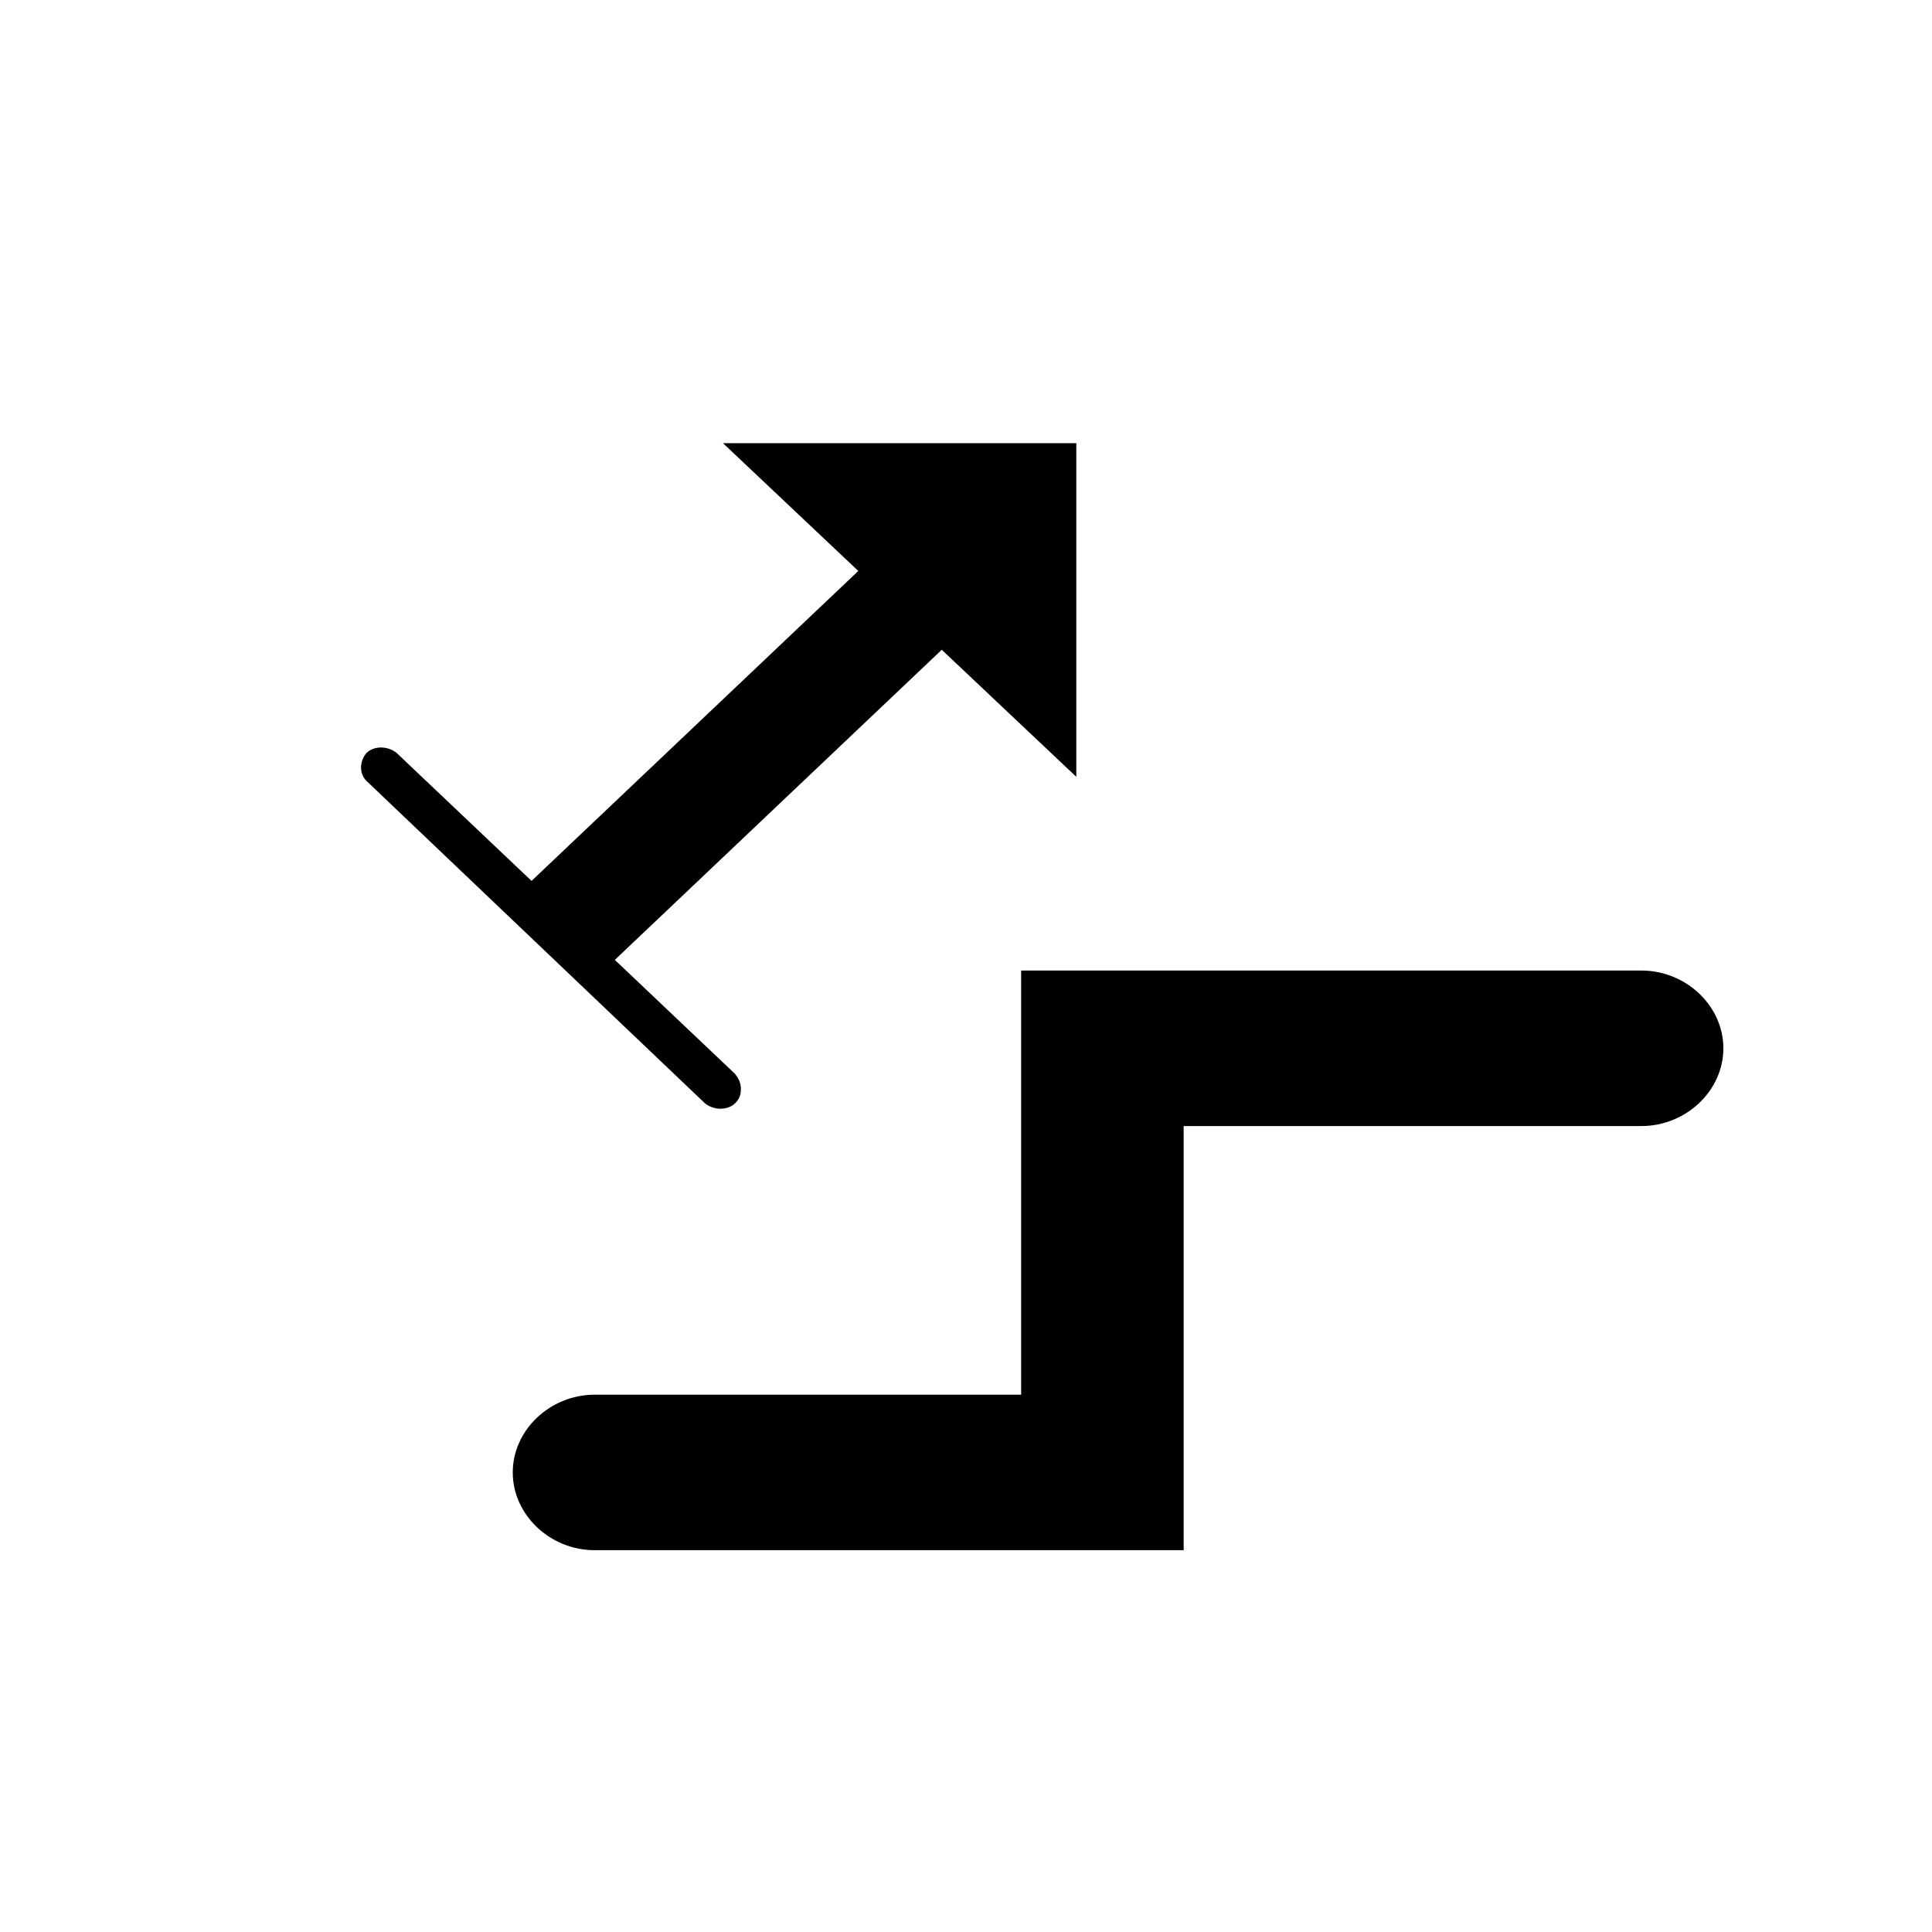
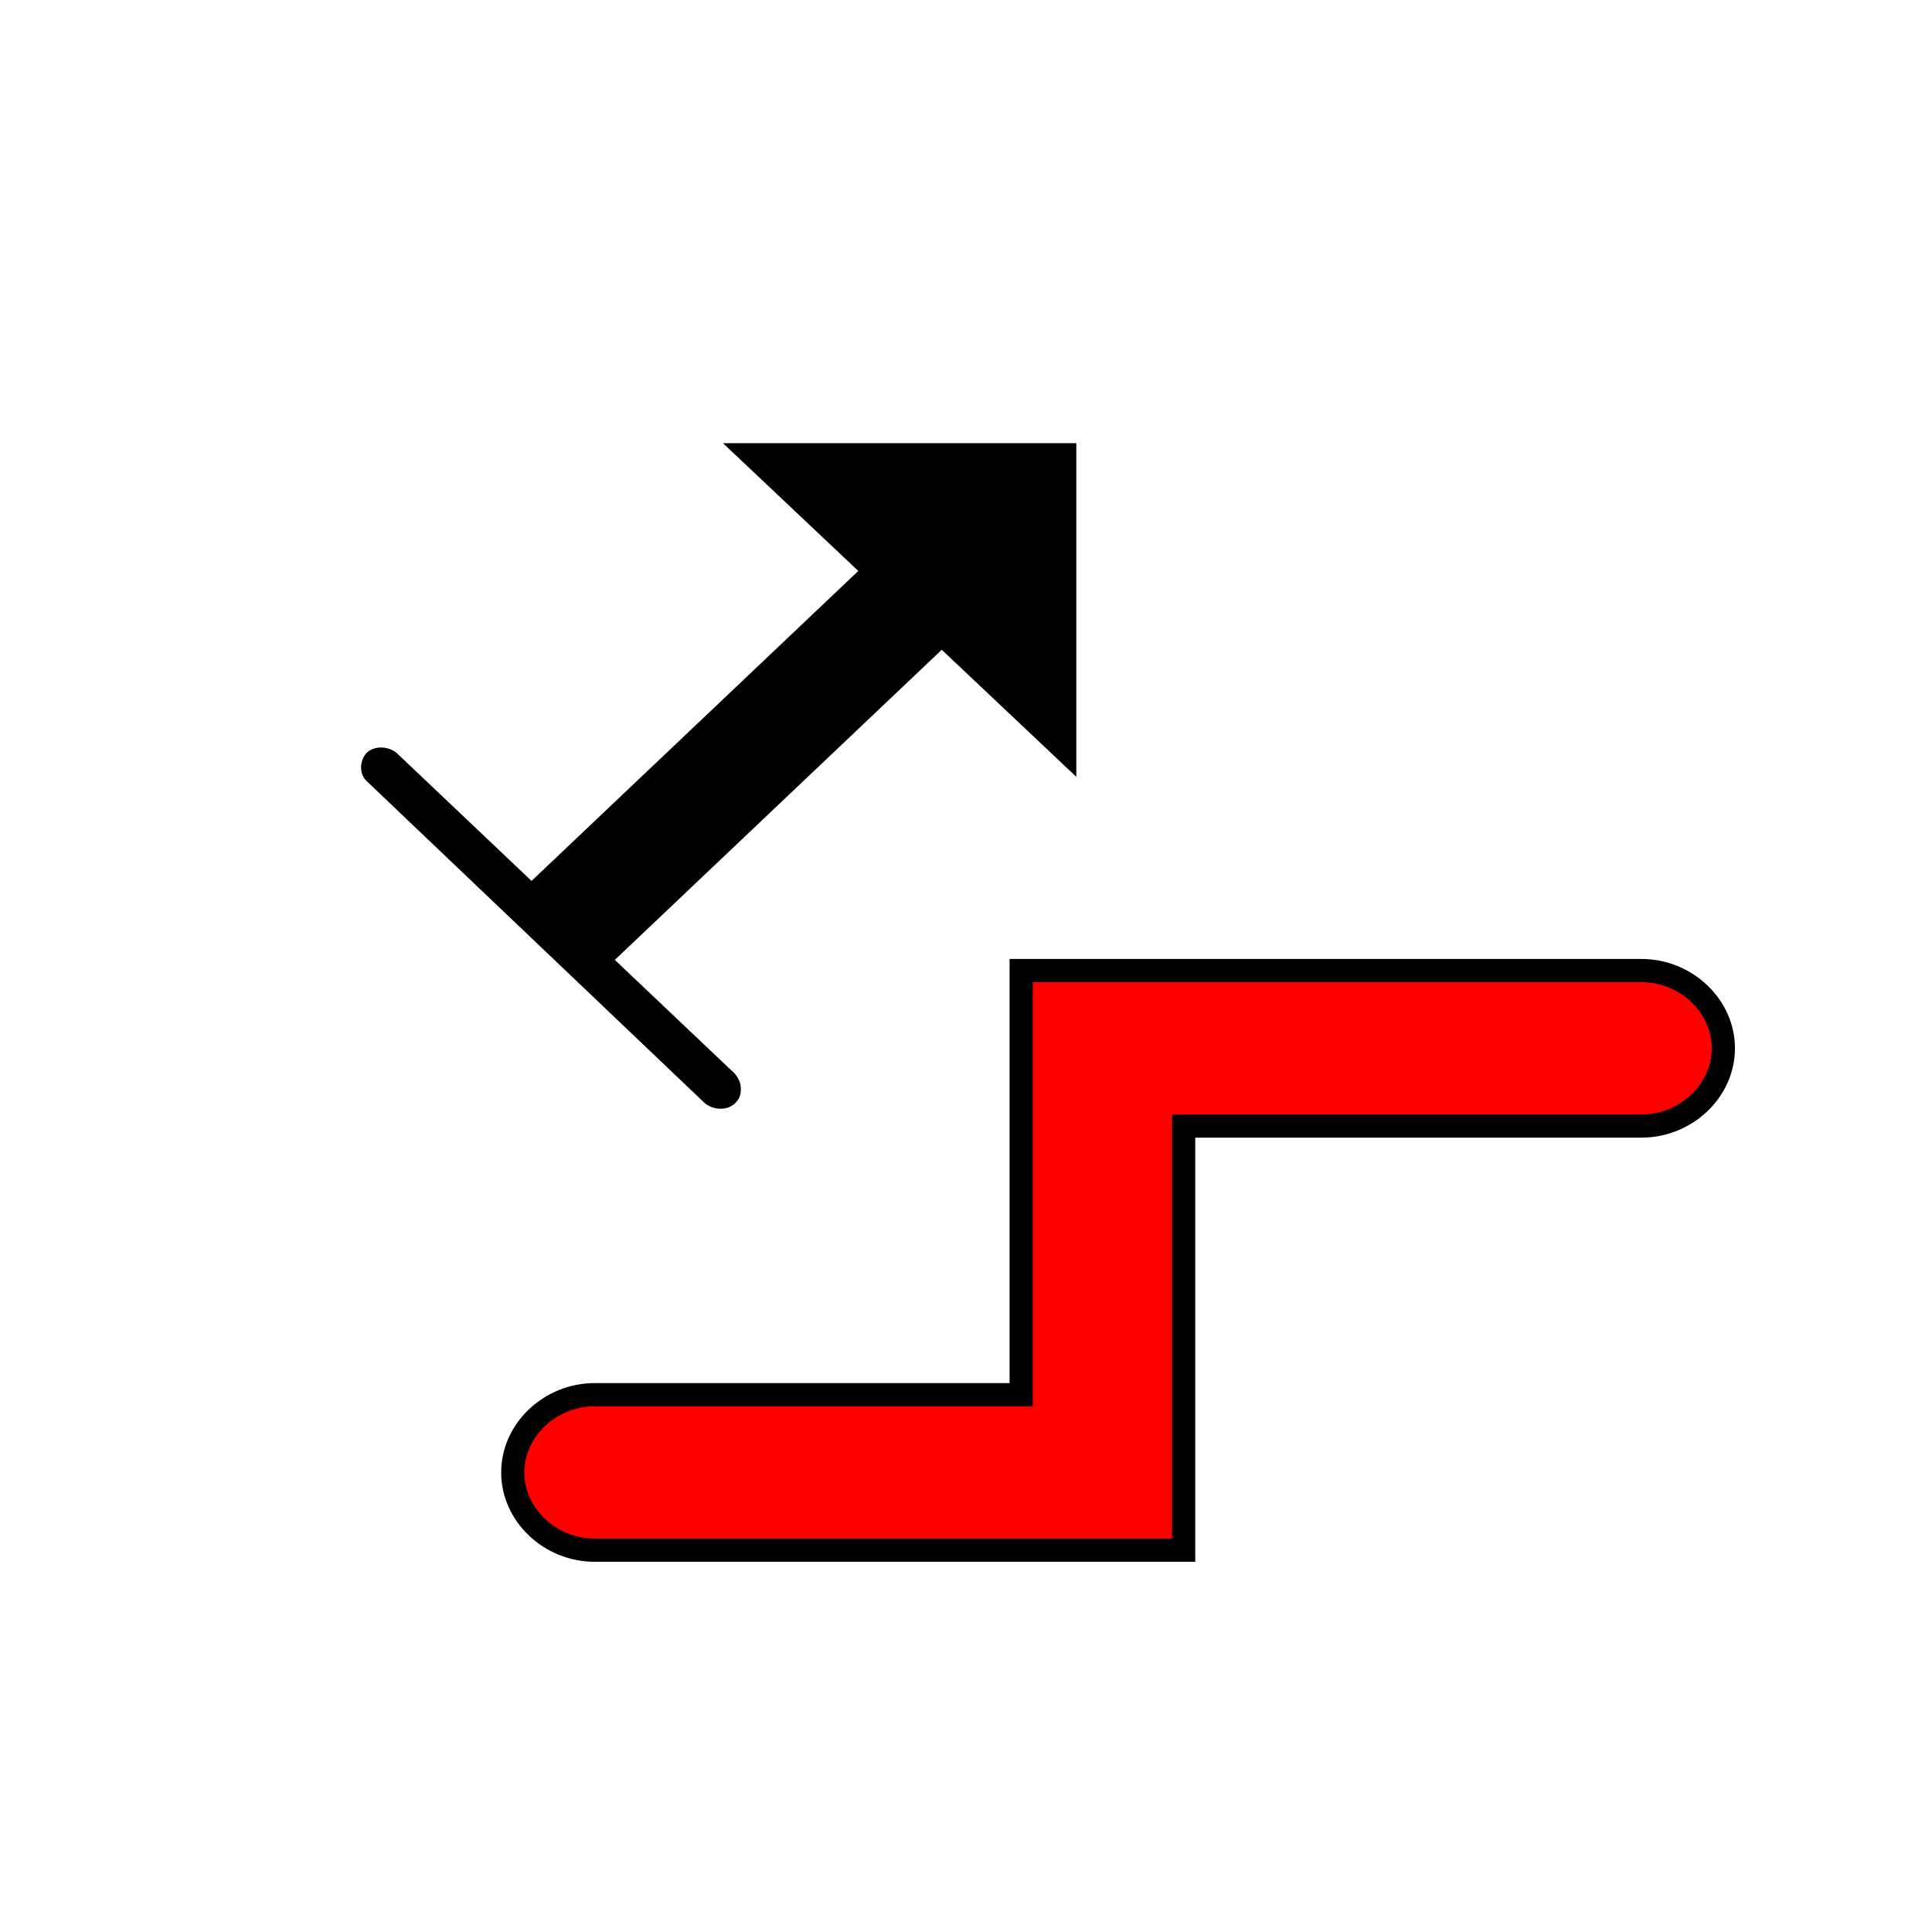
<svg xmlns="http://www.w3.org/2000/svg" version="1.1" id="Layer_1" x="0px" y="0px" viewBox="0 0 250 250" style="enable-background:new 0 0 250 250;" xml:space="preserve">
  <defs id="defs4241" />
-   <path id="XMLID_12_" d="m 153.165,200.596 -76.203,0 c -5.788,0 -10.611,-4.574 -10.611,-10.062 0,-5.488 4.823,-10.062 10.611,-10.062 l 55.175,0 0,-54.885 80.255,0 c 5.788,0 10.611,4.574 10.611,10.062 0,5.488 -4.823,10.062 -10.611,10.062 l -59.226,0 0,54.885 z" />
+   <path id="XMLID_12_" d="m 153.165,200.596 -76.203,0 c -5.788,0 -10.611,-4.574 -10.611,-10.062 0,-5.488 4.823,-10.062 10.611,-10.062 l 55.175,0 0,-54.885 80.255,0 c 5.788,0 10.611,4.574 10.611,10.062 0,5.488 -4.823,10.062 -10.611,10.062 l -59.226,0 0,54.885 z" style="fill:#ff0000;stroke:#000000;stroke-width:3;stroke-dasharray:none" />
  <g id="XMLID_19_" transform="matrix(1.9292,0,0,1.829492,24.48691,-102.002)">
    <g id="XMLID_21_">
      <g id="XMLID_23_">
        <path id="XMLID_11_" d="m 50.6,97.3 c 0,0.4 -0.1,0.7 -0.4,1 l -9.2,9.2 c -0.5,0.5 -1.4,0.5 -2,0 -0.5,-0.5 -0.5,-1.4 0,-2 l 9.2,-9.2 c 0.5,-0.5 1.4,-0.5 2,0 0.3,0.3 0.4,0.7 0.4,1 z" />
        <g id="XMLID_24_">
          <polygon id="XMLID_10_" points="59.5,87.1 59.5,110.7 35.8,87.1 " />
        </g>
      </g>
      <rect id="XMLID_7_" x="19.5" y="105.6" transform="matrix(0.707,-0.7072,0.7072,0.707,-66.6008,58.2871)" width="35.2" height="7.9" />
    </g>
    <path id="XMLID_2_" d="m 37,132.8 c 0,0.4 -0.1,0.7 -0.4,1 -0.5,0.5 -1.4,0.5 -2,0 L 11.9,111 c -0.5,-0.5 -0.5,-1.4 0,-2 0.5,-0.5 1.4,-0.5 2,0 l 22.7,22.7 c 0.3,0.4 0.4,0.7 0.4,1.1 z" />
  </g>
</svg>
